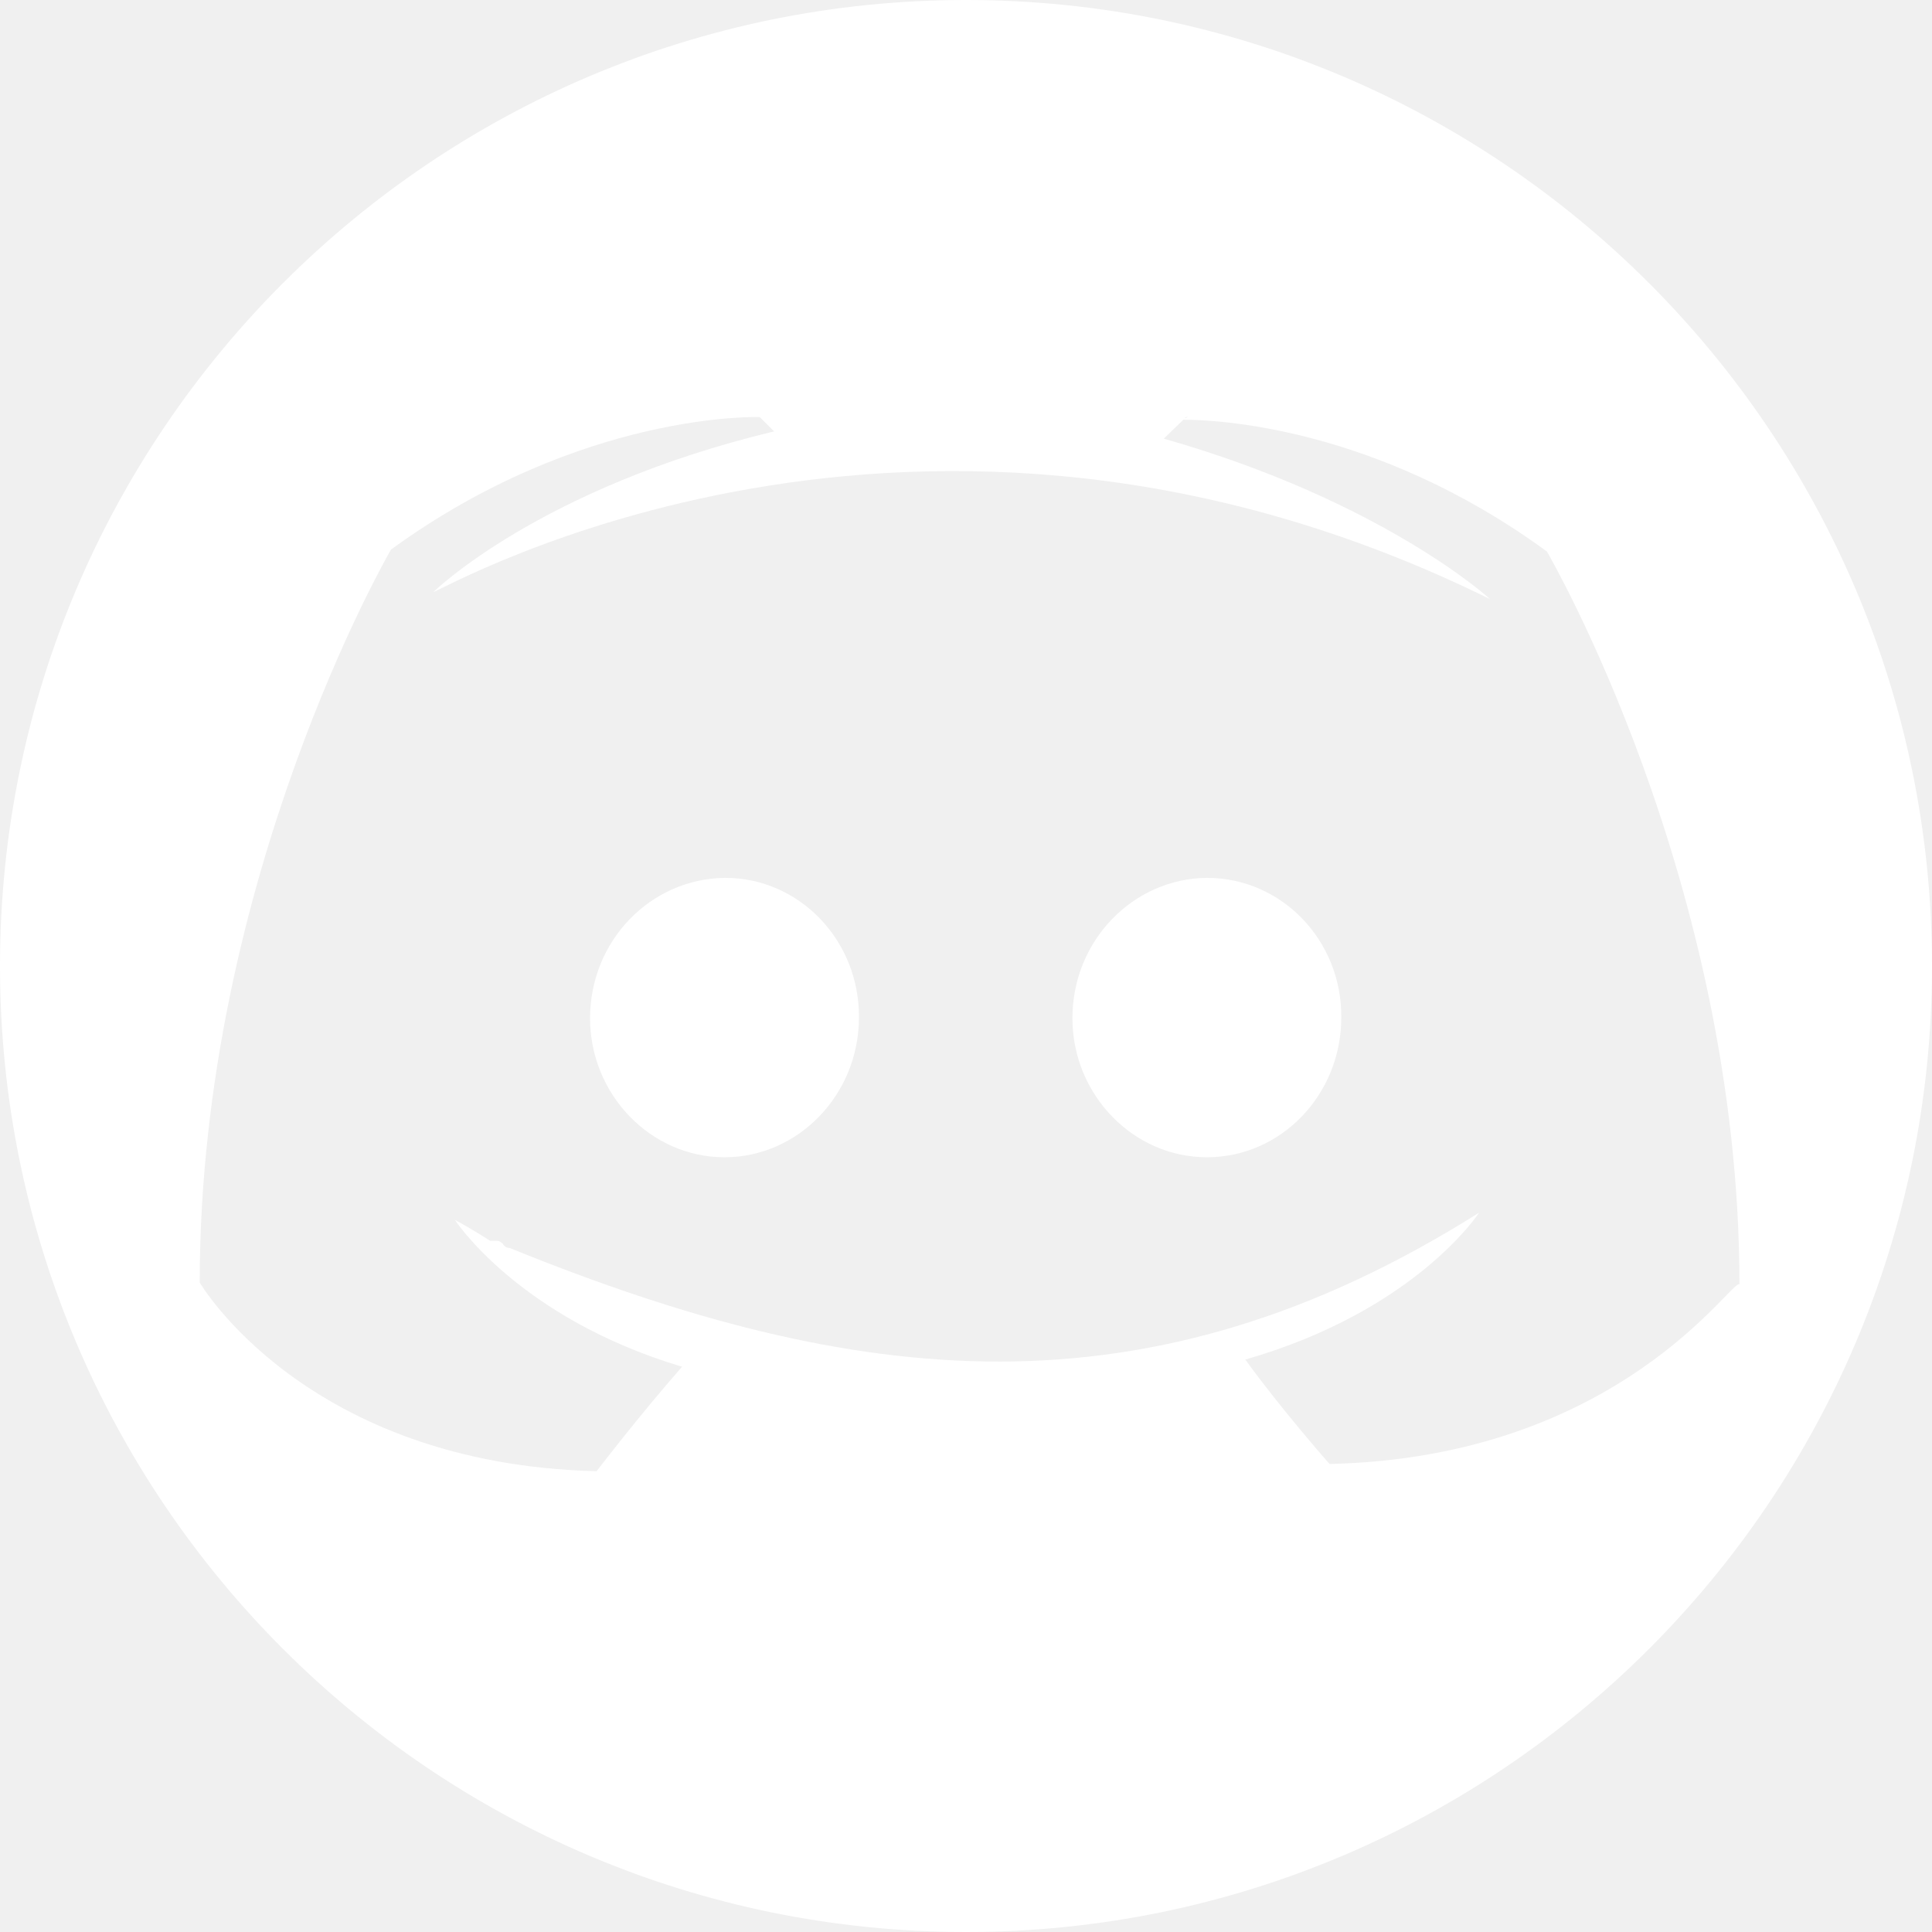
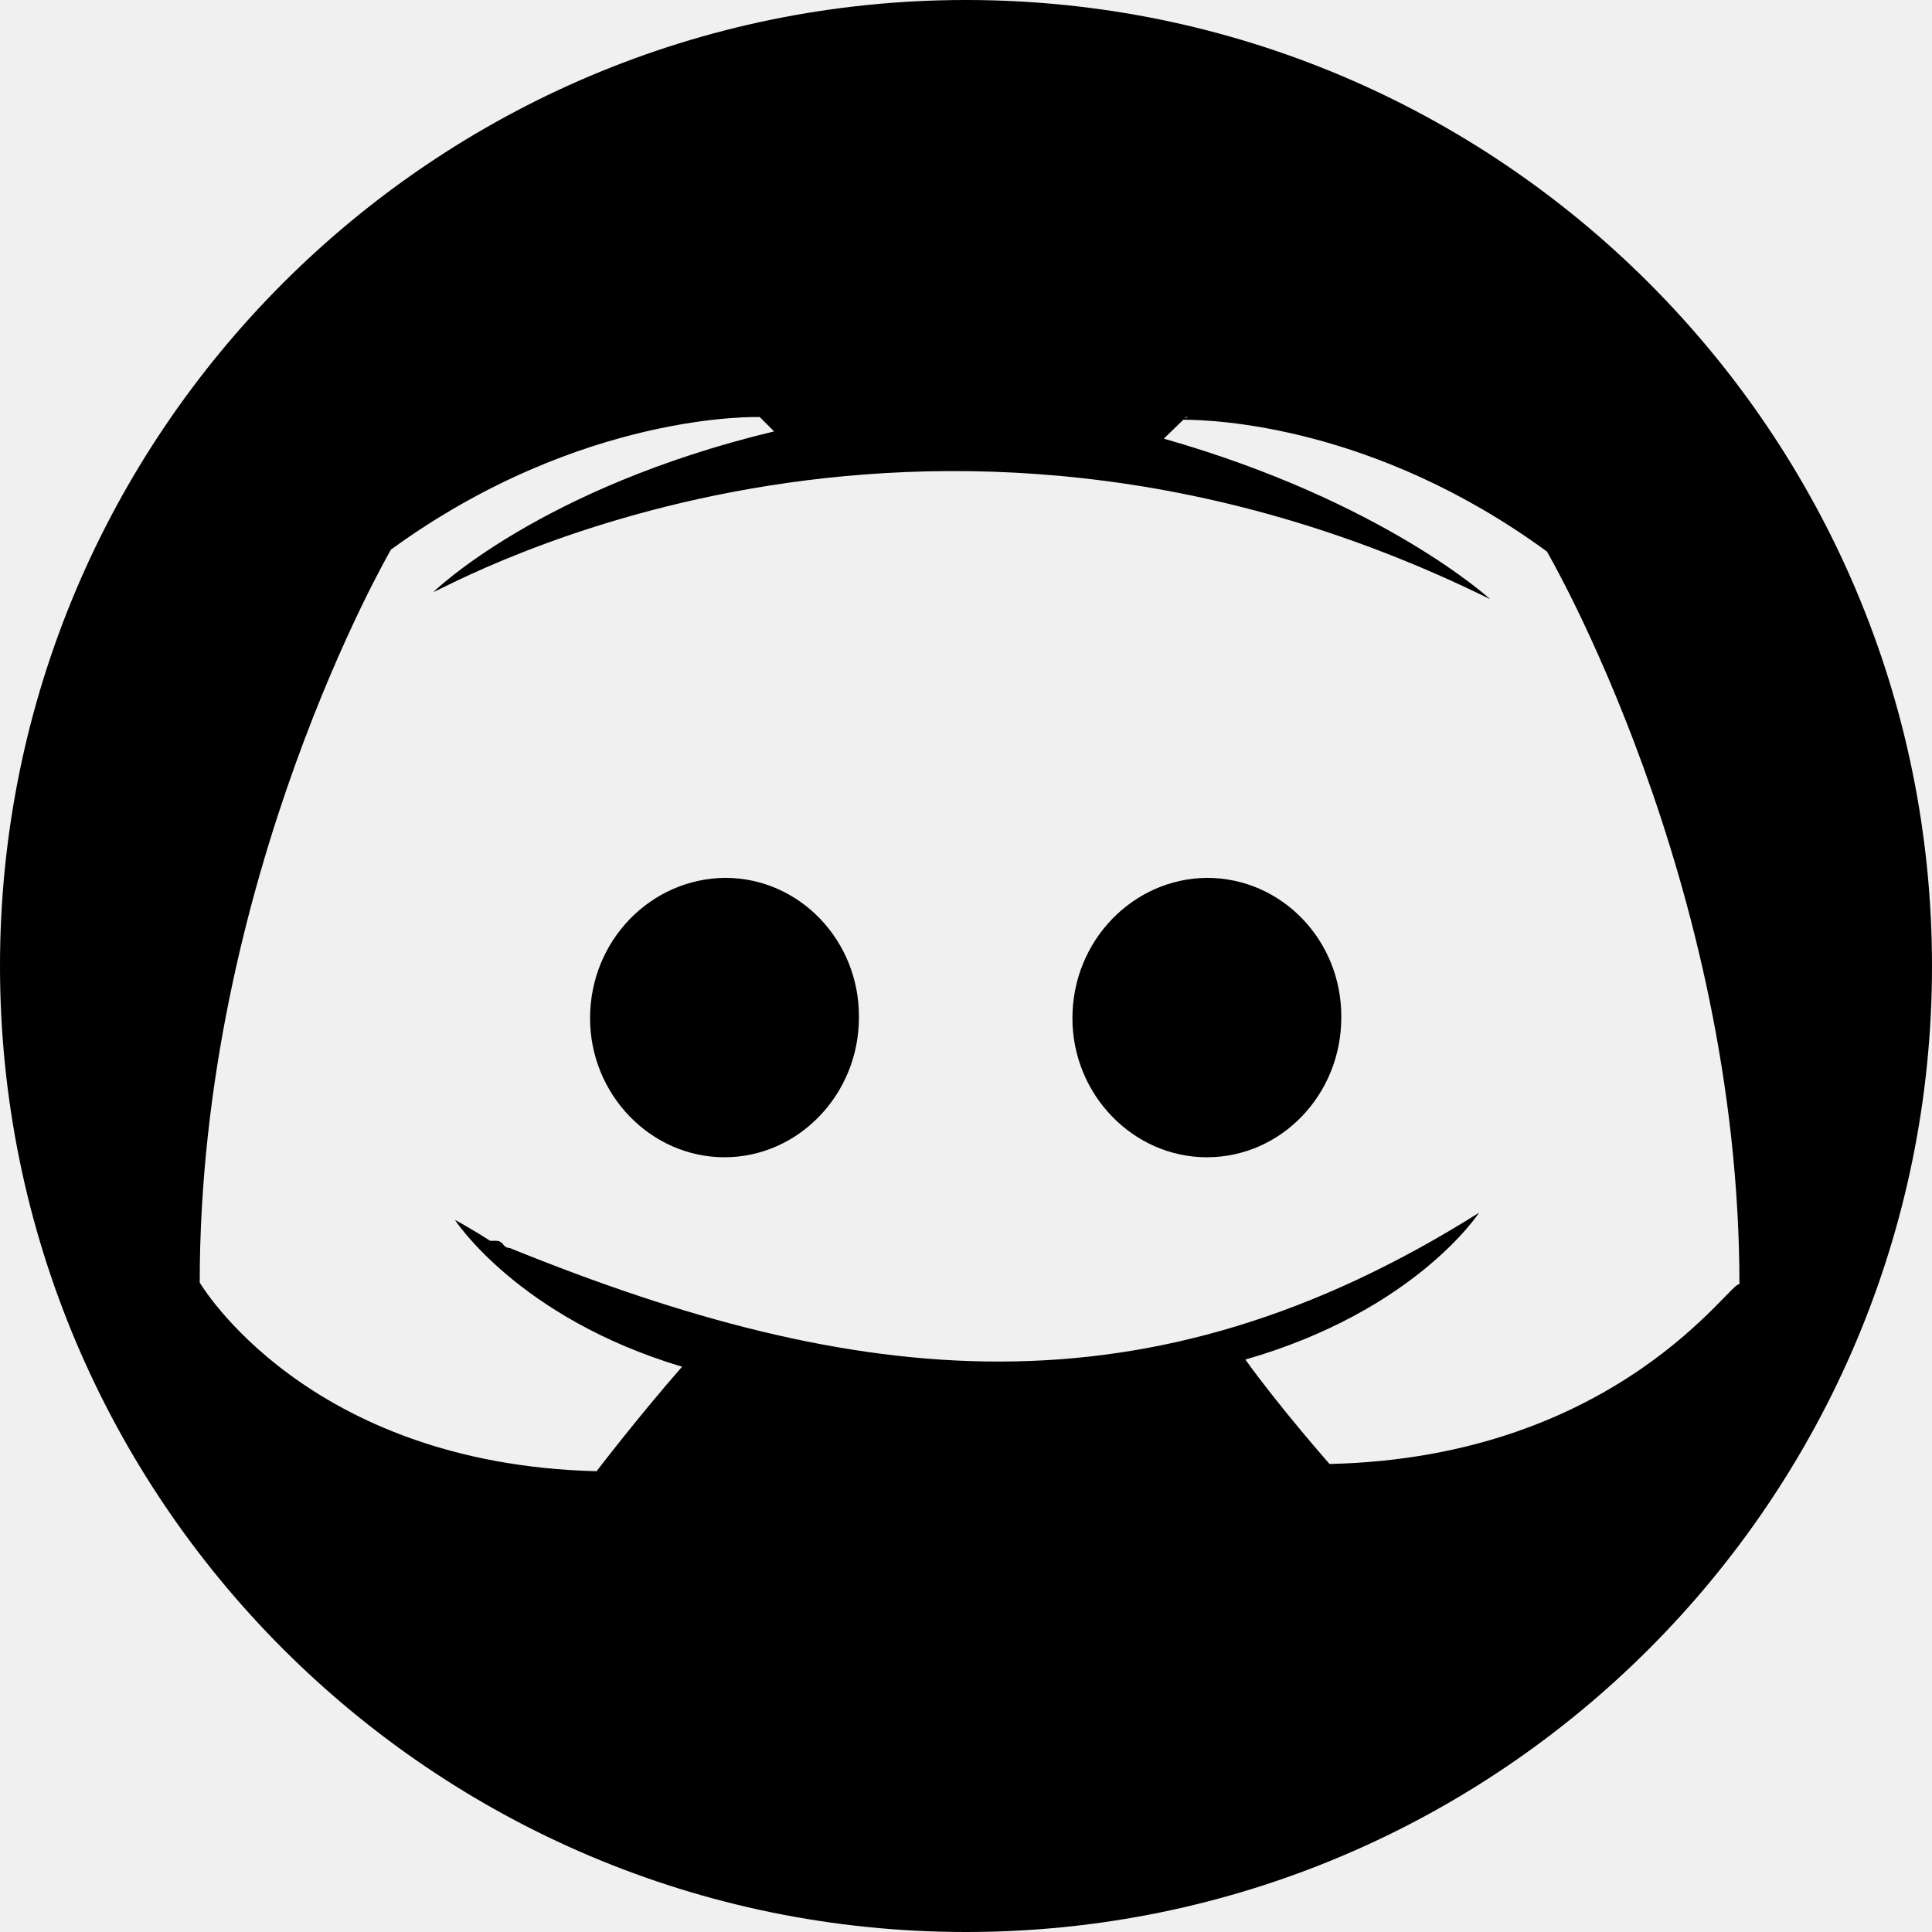
<svg xmlns="http://www.w3.org/2000/svg" width="24" height="24" viewBox="0 0 24 24" fill="none">
-   <path d="M14.992 10.905C14.076 10.914 13.322 11.684 13.322 12.649C13.322 13.597 14.076 14.376 14.992 14.376C15.916 14.376 16.662 13.597 16.662 12.64C16.67 11.684 15.924 10.905 14.992 10.905Z" fill="white" />
-   <path d="M9.008 10.905C8.084 10.914 7.33 11.684 7.33 12.649C7.33 13.597 8.084 14.376 9 14.376C9.916 14.376 10.67 13.597 10.67 12.64C10.678 11.684 9.932 10.905 9.008 10.905Z" fill="white" />
-   <path d="M12 0C5.376 0 0 5.376 0 12C0 18.624 5.376 24 12 24C18.624 24 24 18.624 24 12C24 5.376 18.624 0 12 0ZM14.732 5.181H14.757L14.716 5.197L14.732 5.181ZM16.516 18.186C16.516 18.186 15.908 17.497 15.47 16.889C17.587 16.281 18.373 15.065 18.373 15.065C14.254 17.66 10.646 17.254 6.332 15.503C6.292 15.503 6.276 15.486 6.251 15.462V15.454C6.227 15.438 6.211 15.414 6.17 15.414H6.089C5.822 15.243 5.651 15.154 5.651 15.154C5.651 15.154 6.438 16.37 8.473 16.978C7.938 17.587 7.411 18.276 7.411 18.276C3.795 18.186 2.481 15.932 2.481 15.932C2.481 10.905 4.857 6.827 4.857 6.827C7.232 5.1 9.438 5.181 9.438 5.181L9.616 5.359C6.705 6.057 5.384 7.354 5.384 7.354C5.522 7.322 11.392 3.932 18.511 7.443C18.511 7.443 17.189 6.227 14.457 5.449L14.7 5.214C15.081 5.214 17.076 5.286 19.216 6.851C19.216 6.851 21.608 10.938 21.608 15.957C21.535 15.851 20.132 18.105 16.516 18.186Z" fill="white" />
+   <path d="M14.992 10.905C14.076 10.914 13.322 11.684 13.322 12.649C13.322 13.597 14.076 14.376 14.992 14.376C15.916 14.376 16.662 13.597 16.662 12.64C16.67 11.684 15.924 10.905 14.992 10.905Z" fill="currentColor" />
+   <path d="M9.008 10.905C8.084 10.914 7.33 11.684 7.33 12.649C7.33 13.597 8.084 14.376 9 14.376C9.916 14.376 10.67 13.597 10.67 12.64C10.678 11.684 9.932 10.905 9.008 10.905Z" fill="currentColor" />
+   <path d="M12 0C5.376 0 0 5.376 0 12C0 18.624 5.376 24 12 24C18.624 24 24 18.624 24 12C24 5.376 18.624 0 12 0ZM14.732 5.181H14.757L14.716 5.197L14.732 5.181ZM16.516 18.186C16.516 18.186 15.908 17.497 15.47 16.889C17.587 16.281 18.373 15.065 18.373 15.065C14.254 17.66 10.646 17.254 6.332 15.503C6.292 15.503 6.276 15.486 6.251 15.462V15.454C6.227 15.438 6.211 15.414 6.17 15.414H6.089C5.822 15.243 5.651 15.154 5.651 15.154C5.651 15.154 6.438 16.37 8.473 16.978C7.938 17.587 7.411 18.276 7.411 18.276C3.795 18.186 2.481 15.932 2.481 15.932C2.481 10.905 4.857 6.827 4.857 6.827C7.232 5.1 9.438 5.181 9.438 5.181L9.616 5.359C6.705 6.057 5.384 7.354 5.384 7.354C5.522 7.322 11.392 3.932 18.511 7.443C18.511 7.443 17.189 6.227 14.457 5.449L14.7 5.214C15.081 5.214 17.076 5.286 19.216 6.851C19.216 6.851 21.608 10.938 21.608 15.957C21.535 15.851 20.132 18.105 16.516 18.186Z" fill="currentColor" />
</svg>
